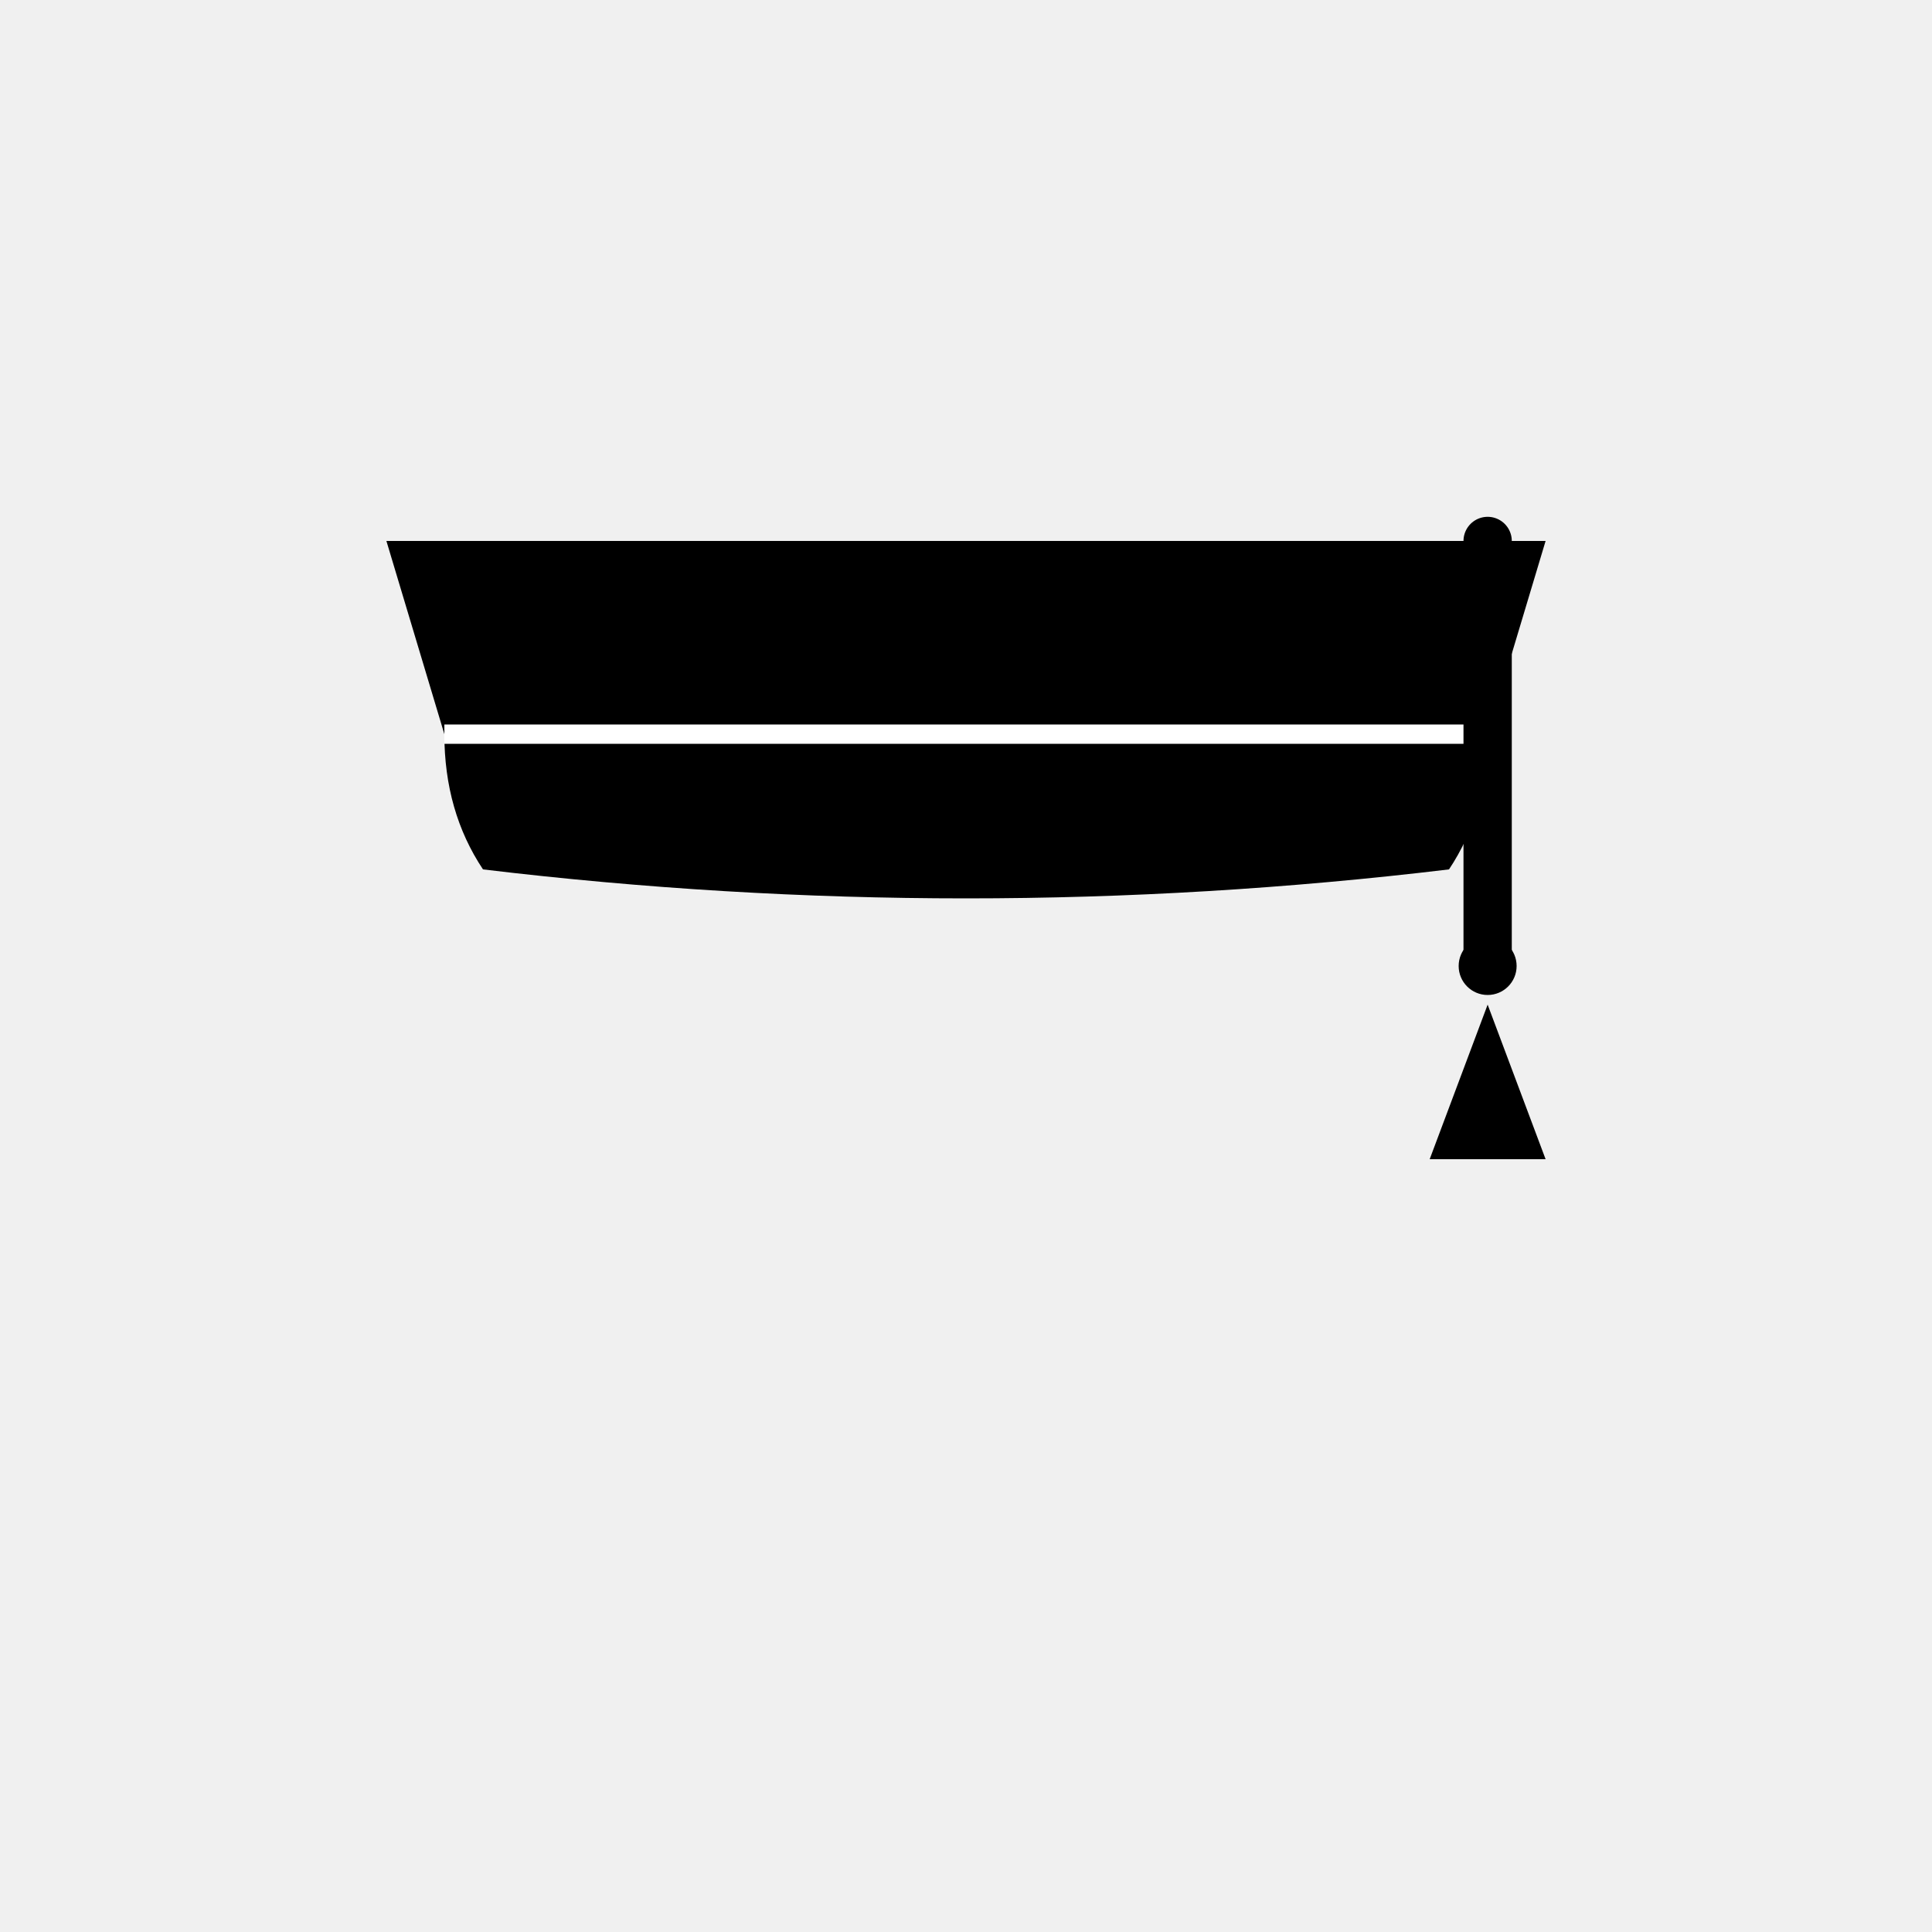
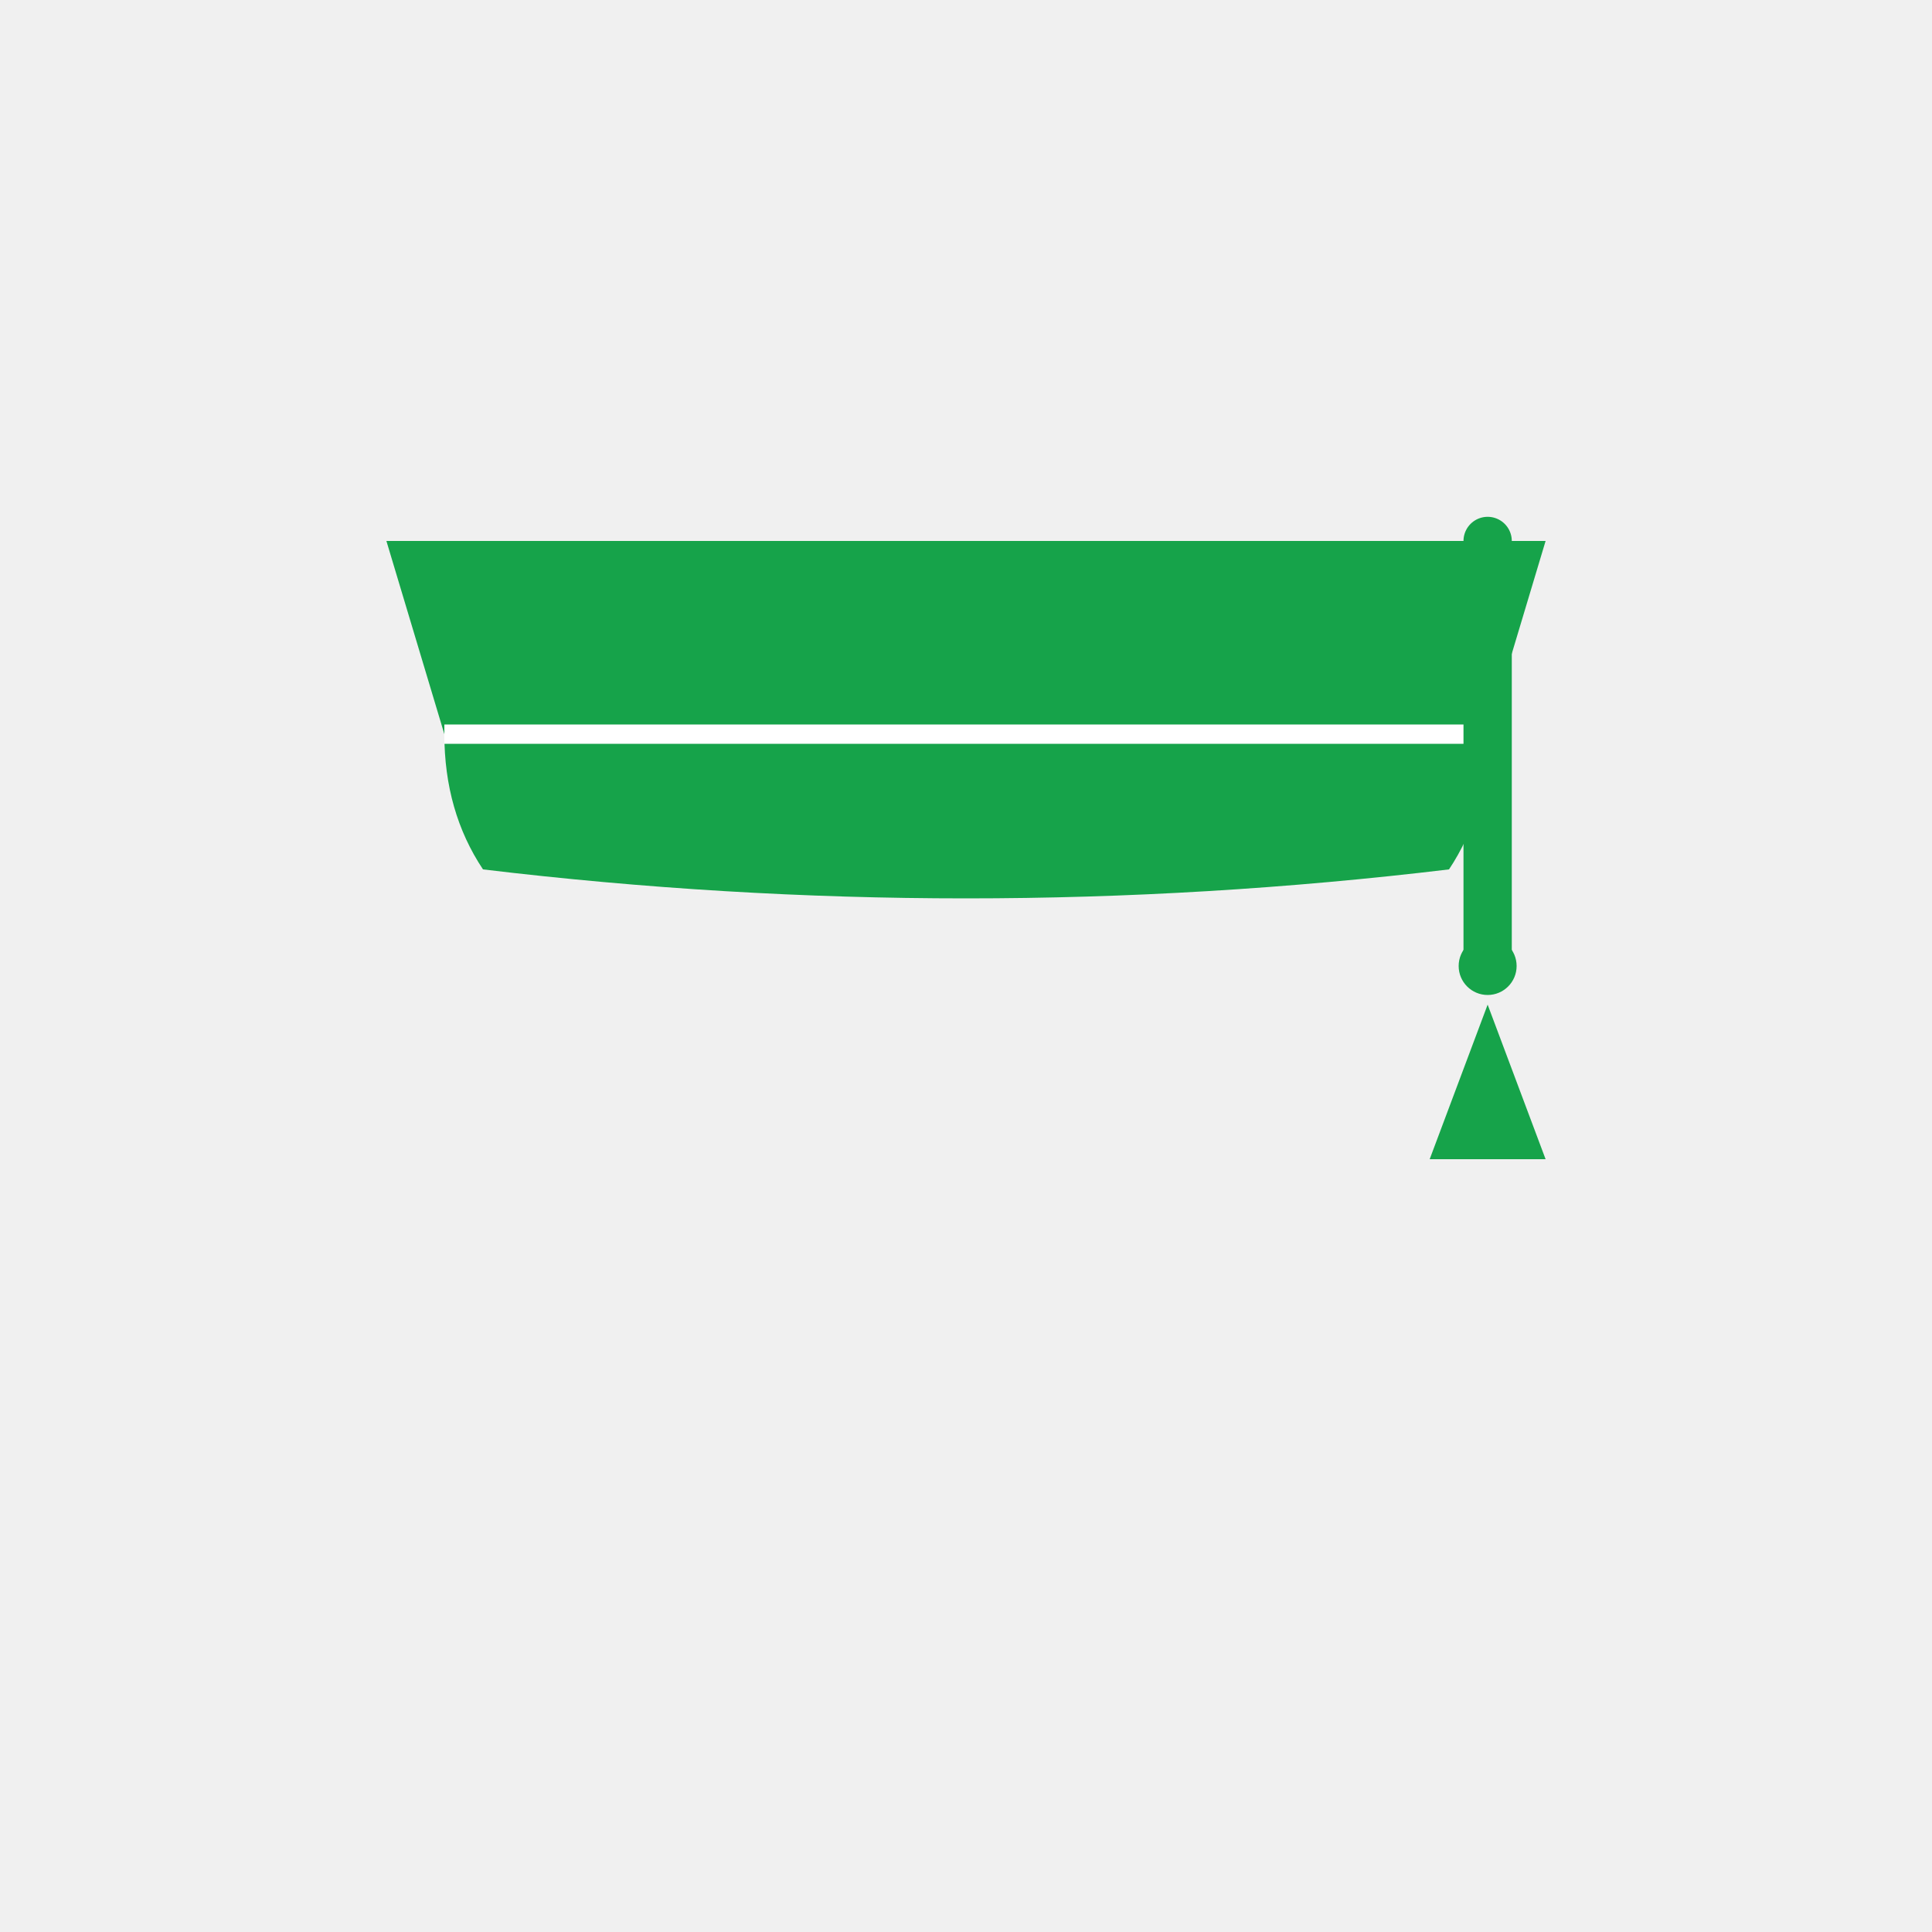
<svg xmlns="http://www.w3.org/2000/svg" viewBox="0 0 100 100" width="100" height="100">
-   <g fill="#000000">
+   <g fill="#16a34a">
    <path d="M 20 28 L 80 28 L 77 38 L 23 38 Z" />
    <path d="M 23 38 Q 23 42 25 45 Q 50 48 75 45 Q 77 42 77 38 Z" />
    <line x1="23" y1="38" x2="77" y2="38" stroke="#ffffff" stroke-width="1" />
-     <line x1="77" y1="28" x2="77" y2="50" stroke="#000000" stroke-width="2.5" stroke-linecap="round" />
-     <circle cx="77" cy="50" r="1.5" fill="#000000" />
-     <path d="M 77 52 L 80 60 L 74 60 Z" fill="#000000" />
+     <line x1="77" y1="28" x2="77" y2="50" stroke="#16a34a" stroke-width="2.5" stroke-linecap="round" />
+     <circle cx="77" cy="50" r="1.5" fill="#16a34a" />
+     <path d="M 77 52 L 80 60 L 74 60 Z" fill="#16a34a" />
  </g>
</svg>
